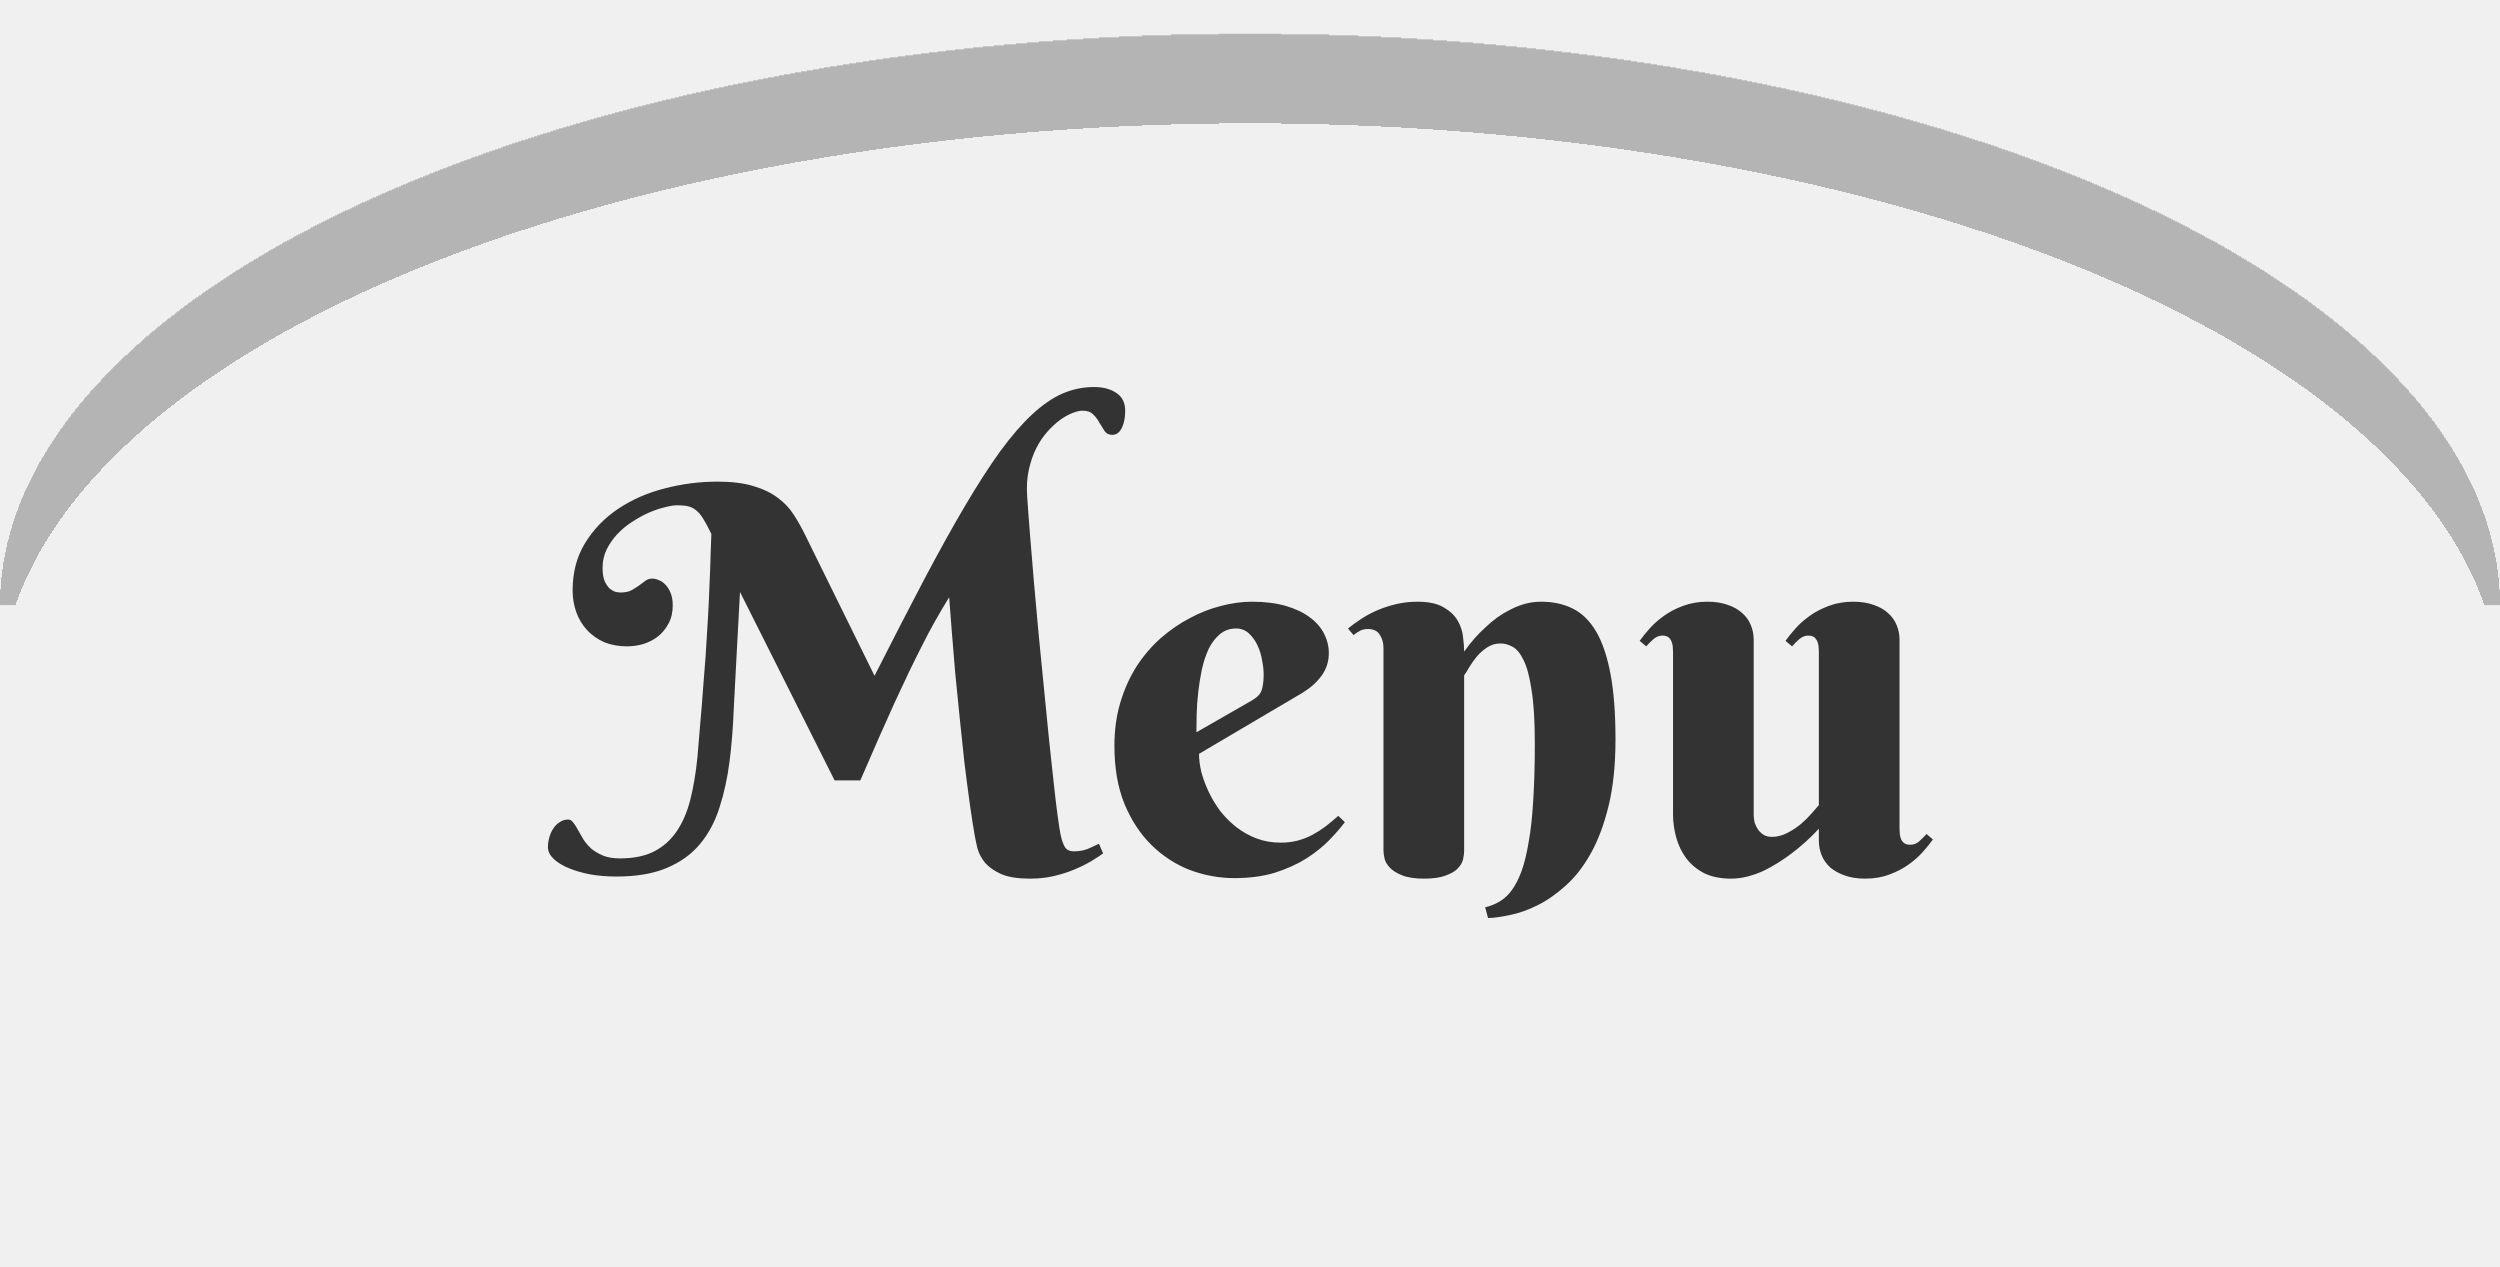
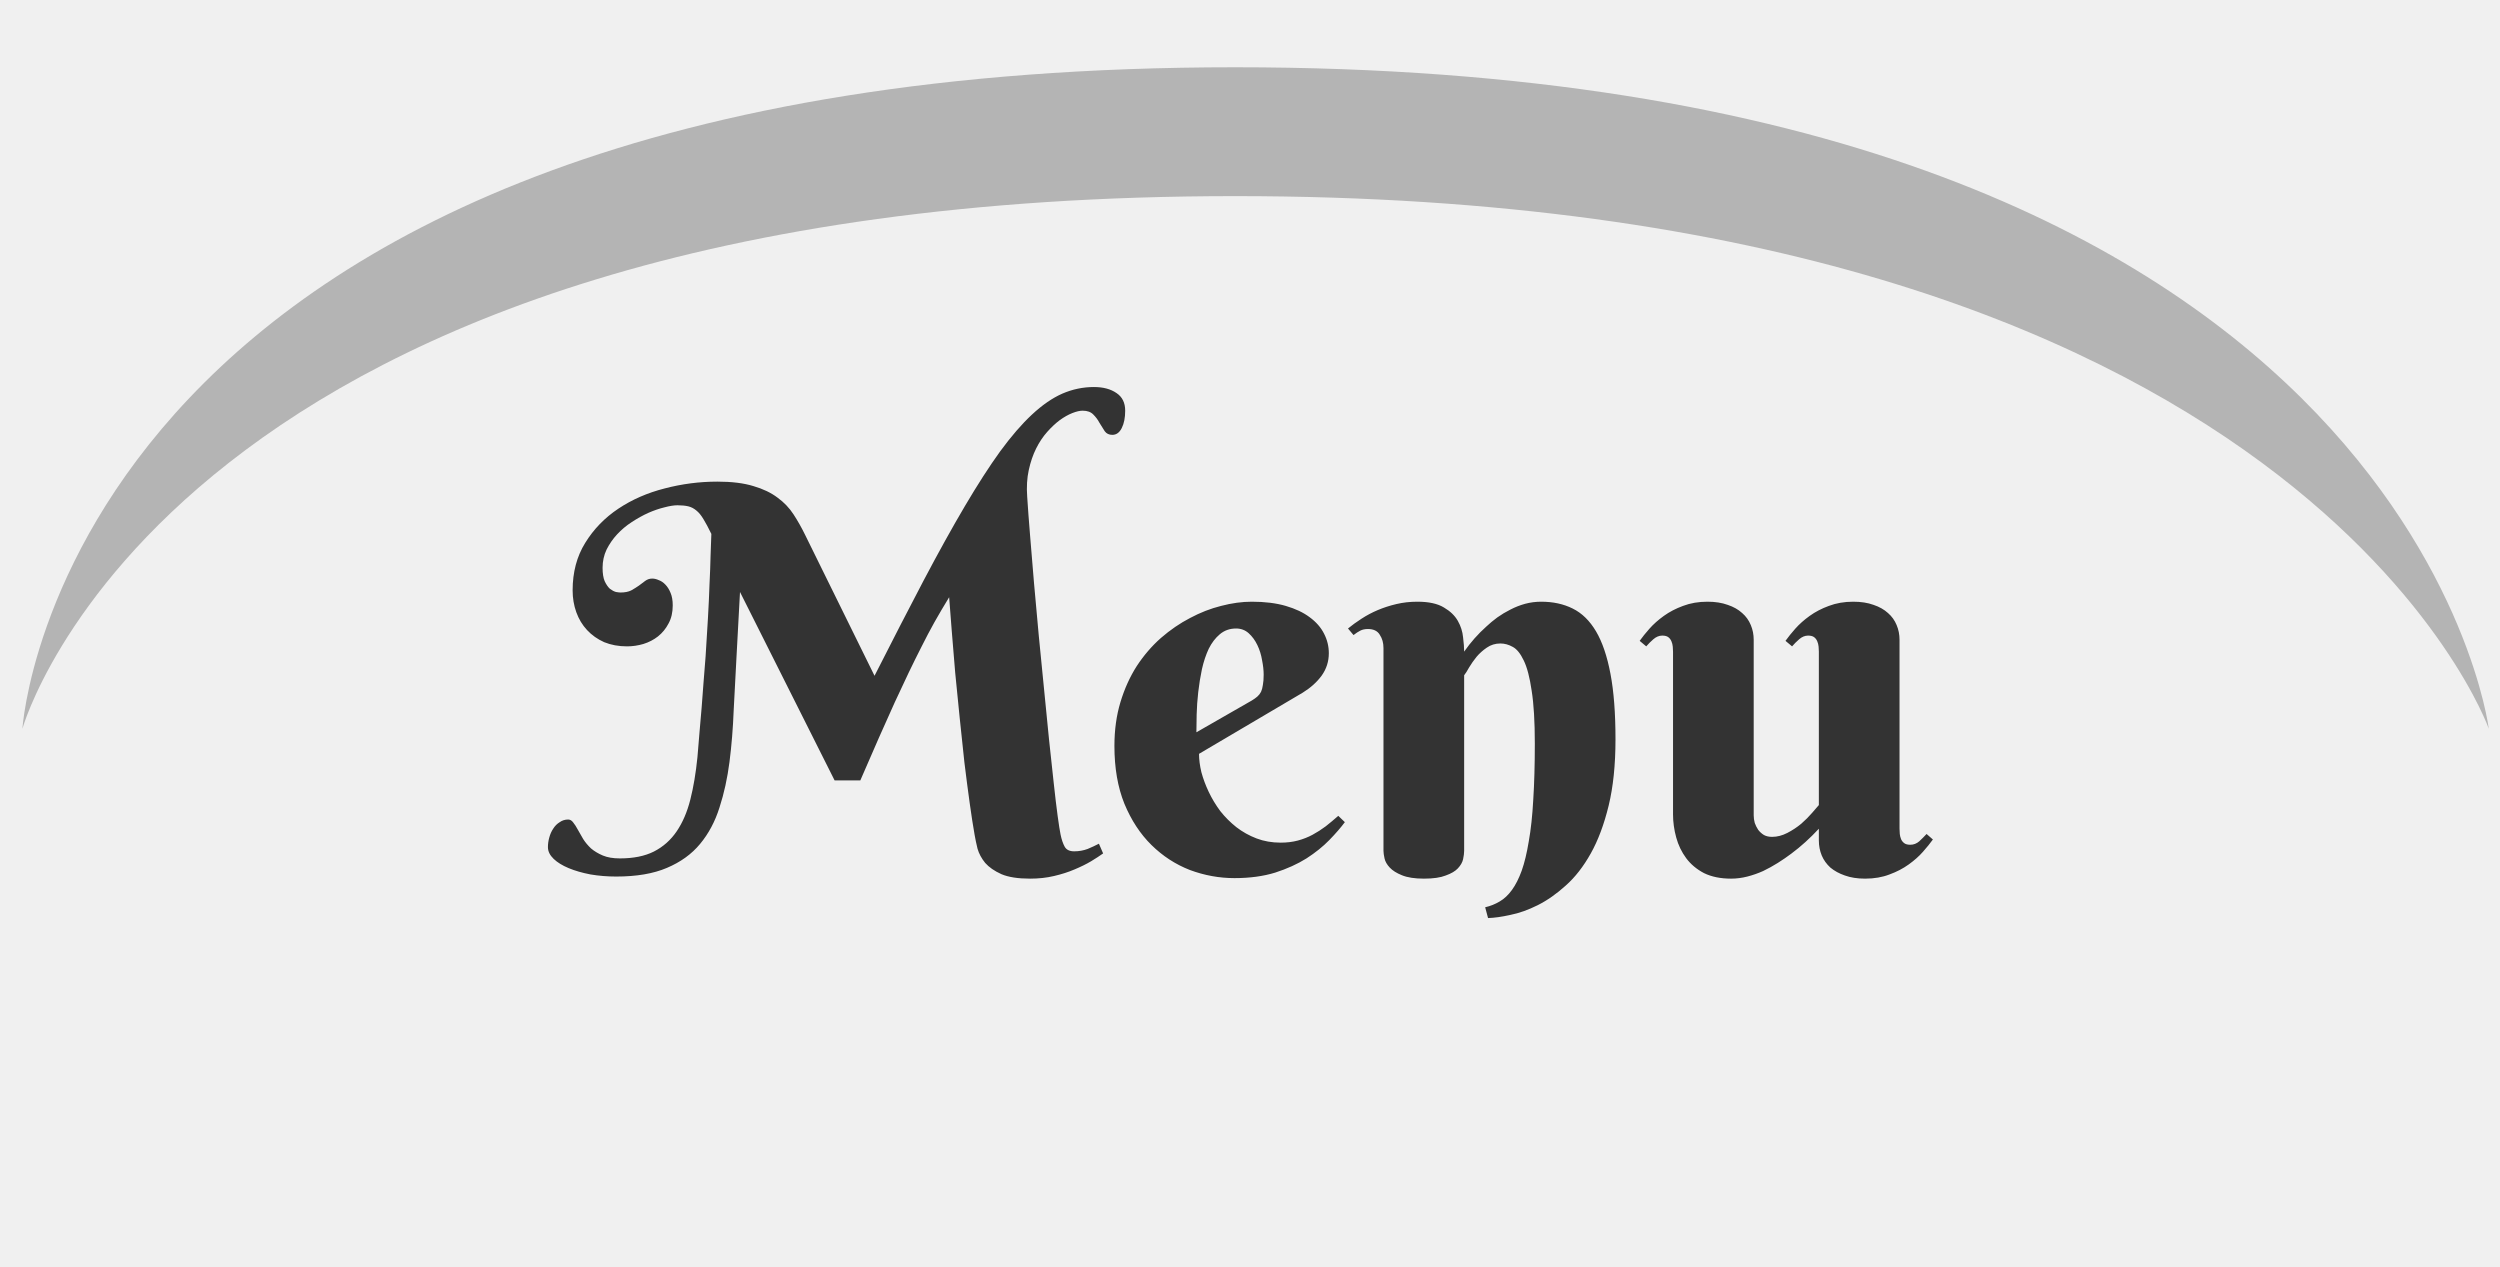
<svg xmlns="http://www.w3.org/2000/svg" width="223" height="113" viewBox="0 0 223 113" fill="none">
-   <g filter="url(#filter0_d_141_303)">
-     <path d="M223 62C223 48.474 211.253 35.502 190.342 25.938C169.432 16.373 141.072 11 111.5 11C81.928 11 53.568 16.373 32.658 25.938C11.747 35.502 4.46519e-06 48.474 0 62L111.5 62H223Z" fill="white" fill-opacity="0.01" shape-rendering="crispEdges" />
-   </g>
  <path d="M74.445 69.609L66.008 52.805L65.703 58.453C65.609 60.094 65.523 61.727 65.445 63.352C65.383 64.961 65.258 66.5 65.07 67.969C64.883 69.422 64.586 70.773 64.18 72.023C63.789 73.273 63.211 74.359 62.445 75.281C61.695 76.188 60.711 76.898 59.492 77.414C58.289 77.93 56.781 78.188 54.969 78.188C54.172 78.188 53.406 78.125 52.672 78C51.938 77.859 51.289 77.672 50.727 77.438C50.164 77.203 49.719 76.93 49.391 76.617C49.047 76.289 48.875 75.938 48.875 75.562C48.875 75.281 48.914 75 48.992 74.719C49.07 74.422 49.188 74.156 49.344 73.922C49.5 73.672 49.695 73.477 49.93 73.336C50.148 73.18 50.398 73.102 50.68 73.102C50.852 73.102 51 73.188 51.125 73.359C51.266 73.531 51.406 73.75 51.547 74.016C51.688 74.266 51.844 74.539 52.016 74.836C52.203 75.133 52.438 75.414 52.719 75.68C53.016 75.93 53.367 76.141 53.773 76.312C54.18 76.484 54.688 76.57 55.297 76.57C56.5 76.57 57.508 76.367 58.32 75.961C59.148 75.539 59.828 74.938 60.359 74.156C60.891 73.375 61.297 72.43 61.578 71.32C61.859 70.211 62.07 68.953 62.211 67.547C62.273 66.766 62.336 66.016 62.398 65.297C62.461 64.562 62.523 63.836 62.586 63.117C62.648 62.398 62.703 61.672 62.75 60.938C62.812 60.188 62.875 59.398 62.938 58.57C63.016 57.367 63.086 56.227 63.148 55.148C63.211 54.055 63.258 53.039 63.289 52.102C63.336 51.164 63.367 50.32 63.383 49.57C63.414 48.82 63.438 48.172 63.453 47.625C63.188 47.078 62.953 46.641 62.75 46.312C62.547 45.969 62.336 45.711 62.117 45.539C61.898 45.352 61.656 45.227 61.391 45.164C61.125 45.102 60.805 45.07 60.43 45.07C60.117 45.07 59.727 45.133 59.258 45.258C58.805 45.367 58.328 45.531 57.828 45.75C57.344 45.969 56.852 46.242 56.352 46.57C55.867 46.883 55.43 47.25 55.039 47.672C54.664 48.078 54.352 48.531 54.102 49.031C53.867 49.531 53.75 50.07 53.75 50.648C53.75 51.148 53.812 51.547 53.938 51.844C54.078 52.141 54.234 52.367 54.406 52.523C54.594 52.664 54.773 52.758 54.945 52.805C55.133 52.836 55.266 52.852 55.344 52.852C55.734 52.852 56.055 52.789 56.305 52.664C56.555 52.523 56.781 52.383 56.984 52.242C57.188 52.086 57.375 51.945 57.547 51.82C57.734 51.68 57.945 51.609 58.18 51.609C58.367 51.609 58.562 51.656 58.766 51.75C58.984 51.828 59.18 51.961 59.352 52.148C59.539 52.336 59.695 52.586 59.82 52.898C59.945 53.195 60.008 53.562 60.008 54C60.008 54.625 59.883 55.164 59.633 55.617C59.398 56.07 59.086 56.453 58.695 56.766C58.32 57.062 57.883 57.289 57.383 57.445C56.898 57.586 56.414 57.656 55.93 57.656C55.18 57.656 54.5 57.531 53.891 57.281C53.297 57.016 52.789 56.656 52.367 56.203C51.945 55.75 51.625 55.219 51.406 54.609C51.188 54 51.078 53.352 51.078 52.664C51.078 51.039 51.453 49.625 52.203 48.422C52.953 47.203 53.938 46.188 55.156 45.375C56.375 44.562 57.75 43.961 59.281 43.57C60.828 43.164 62.398 42.961 63.992 42.961C65.273 42.961 66.344 43.094 67.203 43.359C68.062 43.609 68.781 43.953 69.359 44.391C69.938 44.812 70.414 45.312 70.789 45.891C71.164 46.469 71.508 47.078 71.82 47.719L78.008 60.281C79.617 57.109 81.078 54.273 82.391 51.773C83.719 49.258 84.945 47.047 86.07 45.141C87.195 43.234 88.242 41.609 89.211 40.266C90.195 38.922 91.141 37.828 92.047 36.984C92.969 36.125 93.875 35.5 94.766 35.109C95.672 34.719 96.609 34.523 97.578 34.523C98.406 34.523 99.078 34.703 99.594 35.062C100.109 35.406 100.367 35.93 100.367 36.633C100.367 37.258 100.266 37.773 100.062 38.18C99.859 38.586 99.578 38.789 99.219 38.789C98.922 38.789 98.695 38.68 98.539 38.461C98.383 38.227 98.227 37.977 98.07 37.711C97.93 37.445 97.75 37.203 97.531 36.984C97.312 36.75 96.992 36.633 96.57 36.633C96.32 36.633 96.016 36.703 95.656 36.844C95.297 36.984 94.922 37.195 94.531 37.477C94.156 37.758 93.781 38.109 93.406 38.531C93.031 38.953 92.703 39.445 92.422 40.008C92.141 40.57 91.922 41.211 91.766 41.93C91.609 42.648 91.562 43.438 91.625 44.297C91.688 45.281 91.773 46.438 91.883 47.766C91.992 49.078 92.109 50.492 92.234 52.008C92.375 53.508 92.516 55.062 92.656 56.672C92.812 58.281 92.969 59.867 93.125 61.43C93.281 62.992 93.43 64.492 93.57 65.93C93.727 67.367 93.867 68.672 93.992 69.844C94.117 71 94.234 71.984 94.344 72.797C94.453 73.594 94.539 74.141 94.602 74.438C94.695 74.891 94.82 75.258 94.977 75.539C95.133 75.805 95.414 75.938 95.82 75.938C96.242 75.938 96.641 75.867 97.016 75.727C97.391 75.57 97.727 75.414 98.023 75.258L98.398 76.125C98.117 76.328 97.758 76.562 97.32 76.828C96.898 77.078 96.406 77.32 95.844 77.555C95.297 77.789 94.688 77.984 94.016 78.141C93.359 78.297 92.648 78.375 91.883 78.375C90.805 78.375 89.953 78.242 89.328 77.977C88.703 77.695 88.219 77.359 87.875 76.969C87.547 76.562 87.32 76.141 87.195 75.703C87.086 75.25 87 74.844 86.938 74.484C86.797 73.688 86.648 72.727 86.492 71.602C86.336 70.477 86.18 69.273 86.023 67.992C85.883 66.695 85.742 65.367 85.602 64.008C85.461 62.633 85.328 61.297 85.203 60C85.094 58.688 84.992 57.453 84.898 56.297C84.805 55.141 84.727 54.133 84.664 53.273C84.195 54.039 83.758 54.781 83.352 55.5C82.961 56.203 82.578 56.93 82.203 57.68C81.828 58.414 81.445 59.188 81.055 60C80.664 60.812 80.25 61.695 79.812 62.648C79.391 63.602 78.922 64.648 78.406 65.789C77.906 66.93 77.352 68.203 76.742 69.609H74.445ZM106.953 67.242C106.953 67.742 107.023 68.289 107.164 68.883C107.32 69.461 107.539 70.047 107.82 70.641C108.102 71.234 108.445 71.805 108.852 72.352C109.273 72.883 109.75 73.359 110.281 73.781C110.828 74.203 111.43 74.539 112.086 74.789C112.742 75.039 113.461 75.164 114.242 75.164C114.789 75.164 115.297 75.102 115.766 74.977C116.234 74.852 116.672 74.68 117.078 74.461C117.484 74.242 117.875 73.992 118.25 73.711C118.625 73.414 119 73.102 119.375 72.773L119.961 73.336C119.602 73.82 119.141 74.352 118.578 74.93C118.016 75.508 117.336 76.055 116.539 76.57C115.742 77.07 114.812 77.492 113.75 77.836C112.688 78.164 111.477 78.328 110.117 78.328C108.758 78.328 107.43 78.086 106.133 77.602C104.852 77.102 103.711 76.359 102.711 75.375C101.711 74.391 100.906 73.164 100.297 71.695C99.703 70.227 99.406 68.508 99.406 66.539C99.406 65.117 99.586 63.812 99.945 62.625C100.305 61.438 100.789 60.367 101.398 59.414C102.023 58.461 102.742 57.625 103.555 56.906C104.383 56.188 105.25 55.594 106.156 55.125C107.062 54.641 107.984 54.281 108.922 54.047C109.875 53.797 110.789 53.672 111.664 53.672C112.82 53.672 113.828 53.797 114.688 54.047C115.547 54.297 116.258 54.633 116.82 55.055C117.398 55.477 117.828 55.969 118.109 56.531C118.391 57.078 118.531 57.656 118.531 58.266C118.531 59 118.32 59.664 117.898 60.258C117.477 60.836 116.914 61.344 116.211 61.781L106.953 67.242ZM111.664 62.484C111.867 62.359 112.031 62.242 112.156 62.133C112.297 62.008 112.406 61.867 112.484 61.711C112.562 61.539 112.617 61.336 112.648 61.102C112.695 60.852 112.719 60.547 112.719 60.188C112.719 59.797 112.672 59.367 112.578 58.898C112.5 58.414 112.359 57.961 112.156 57.539C111.953 57.117 111.695 56.766 111.383 56.484C111.07 56.203 110.695 56.062 110.258 56.062C109.695 56.062 109.211 56.234 108.805 56.578C108.414 56.906 108.086 57.336 107.82 57.867C107.57 58.398 107.367 59.008 107.211 59.695C107.07 60.367 106.961 61.047 106.883 61.734C106.805 62.422 106.758 63.086 106.742 63.727C106.727 64.352 106.719 64.883 106.719 65.32L111.664 62.484ZM136.906 66.328C136.906 64.359 136.812 62.789 136.625 61.617C136.453 60.43 136.219 59.531 135.922 58.922C135.625 58.297 135.297 57.891 134.938 57.703C134.578 57.5 134.211 57.398 133.836 57.398C133.383 57.398 132.977 57.523 132.617 57.773C132.273 58.008 131.969 58.281 131.703 58.594C131.453 58.906 131.234 59.219 131.047 59.531C130.875 59.844 130.727 60.078 130.602 60.234V75.891C130.602 76.094 130.57 76.344 130.508 76.641C130.445 76.922 130.289 77.195 130.039 77.461C129.805 77.711 129.445 77.922 128.961 78.094C128.492 78.281 127.844 78.375 127.016 78.375C126.188 78.375 125.531 78.273 125.047 78.07C124.578 77.883 124.219 77.656 123.969 77.391C123.719 77.125 123.562 76.852 123.5 76.57C123.438 76.289 123.406 76.062 123.406 75.891V57.797C123.406 57.344 123.297 56.953 123.078 56.625C122.875 56.281 122.523 56.109 122.023 56.109C121.758 56.109 121.531 56.156 121.344 56.25C121.156 56.344 120.953 56.477 120.734 56.648L120.242 56.062C120.602 55.766 121 55.477 121.438 55.195C121.891 54.898 122.375 54.641 122.891 54.422C123.406 54.203 123.961 54.023 124.555 53.883C125.148 53.742 125.773 53.672 126.43 53.672C127.445 53.672 128.234 53.844 128.797 54.188C129.359 54.516 129.773 54.914 130.039 55.383C130.305 55.852 130.461 56.344 130.508 56.859C130.57 57.359 130.602 57.781 130.602 58.125C131.18 57.297 131.836 56.555 132.57 55.898C132.867 55.617 133.195 55.344 133.555 55.078C133.93 54.812 134.32 54.578 134.727 54.375C135.148 54.156 135.586 53.984 136.039 53.859C136.508 53.734 136.984 53.672 137.469 53.672C138.531 53.672 139.469 53.875 140.281 54.281C141.109 54.688 141.805 55.367 142.367 56.32C142.93 57.273 143.359 58.539 143.656 60.117C143.953 61.68 144.102 63.625 144.102 65.953C144.102 68.219 143.898 70.188 143.492 71.859C143.086 73.531 142.555 74.953 141.898 76.125C141.242 77.297 140.5 78.25 139.672 78.984C138.844 79.734 138.008 80.32 137.164 80.742C136.32 81.164 135.508 81.453 134.727 81.609C133.961 81.781 133.297 81.875 132.734 81.891L132.477 80.93C132.945 80.82 133.375 80.648 133.766 80.414C134.172 80.18 134.539 79.836 134.867 79.383C135.195 78.93 135.484 78.359 135.734 77.672C135.984 76.969 136.195 76.094 136.367 75.047C136.555 74 136.688 72.766 136.766 71.344C136.859 69.906 136.906 68.234 136.906 66.328ZM169.438 73.922C169.438 74.062 169.445 74.219 169.461 74.391C169.477 74.547 169.516 74.703 169.578 74.859C169.641 75 169.734 75.117 169.859 75.211C169.984 75.305 170.164 75.352 170.398 75.352C170.695 75.352 170.961 75.25 171.195 75.047C171.43 74.828 171.648 74.609 171.852 74.391L172.414 74.883C172.18 75.211 171.883 75.578 171.523 75.984C171.18 76.375 170.758 76.75 170.258 77.109C169.758 77.469 169.188 77.766 168.547 78C167.906 78.25 167.18 78.375 166.367 78.375C165.68 78.375 165.078 78.281 164.562 78.094C164.062 77.922 163.633 77.688 163.273 77.391C162.93 77.078 162.672 76.719 162.5 76.312C162.328 75.891 162.242 75.445 162.242 74.977V73.922C161.461 74.766 160.641 75.508 159.781 76.148C159.406 76.43 159.008 76.703 158.586 76.969C158.164 77.234 157.727 77.477 157.273 77.695C156.82 77.898 156.352 78.062 155.867 78.188C155.383 78.312 154.898 78.375 154.414 78.375C153.477 78.375 152.672 78.211 152 77.883C151.344 77.539 150.812 77.094 150.406 76.547C150 76 149.703 75.383 149.516 74.695C149.328 74.008 149.234 73.32 149.234 72.633V58.125C149.234 57.984 149.227 57.836 149.211 57.68C149.195 57.508 149.156 57.352 149.094 57.211C149.031 57.055 148.938 56.93 148.812 56.836C148.688 56.742 148.508 56.695 148.273 56.695C147.992 56.695 147.727 56.805 147.477 57.023C147.242 57.227 147.031 57.438 146.844 57.656L146.258 57.164C146.492 56.836 146.781 56.477 147.125 56.086C147.484 55.68 147.914 55.297 148.414 54.938C148.914 54.578 149.484 54.281 150.125 54.047C150.781 53.797 151.508 53.672 152.305 53.672C152.992 53.672 153.594 53.766 154.109 53.953C154.625 54.125 155.055 54.367 155.398 54.68C155.742 54.977 156 55.336 156.172 55.758C156.344 56.164 156.43 56.602 156.43 57.07V72.727C156.43 72.945 156.461 73.172 156.523 73.406C156.602 73.625 156.703 73.828 156.828 74.016C156.969 74.203 157.141 74.359 157.344 74.484C157.547 74.594 157.789 74.648 158.07 74.648C158.523 74.648 158.977 74.531 159.43 74.297C159.883 74.062 160.297 73.789 160.672 73.477C161.047 73.148 161.367 72.828 161.633 72.516C161.914 72.203 162.117 71.969 162.242 71.812V58.125C162.242 57.984 162.234 57.836 162.219 57.68C162.203 57.508 162.164 57.352 162.102 57.211C162.039 57.055 161.945 56.93 161.82 56.836C161.695 56.742 161.516 56.695 161.281 56.695C161 56.695 160.734 56.805 160.484 57.023C160.25 57.227 160.039 57.438 159.852 57.656L159.266 57.164C159.5 56.836 159.789 56.477 160.133 56.086C160.492 55.68 160.922 55.297 161.422 54.938C161.922 54.578 162.492 54.281 163.133 54.047C163.789 53.797 164.516 53.672 165.312 53.672C166 53.672 166.602 53.766 167.117 53.953C167.633 54.125 168.062 54.367 168.406 54.68C168.75 54.977 169.008 55.336 169.18 55.758C169.352 56.164 169.438 56.602 169.438 57.07V73.922Z" fill="#333333" />
-   <defs>
-     <filter id="filter0_d_141_303" x="0" y="3" width="223" height="59" filterUnits="userSpaceOnUse" color-interpolation-filters="sRGB">
-       <feFlood flood-opacity="0" result="BackgroundImageFix" />
-       <feColorMatrix in="SourceAlpha" type="matrix" values="0 0 0 0 0 0 0 0 0 0 0 0 0 0 0 0 0 0 127 0" result="hardAlpha" />
-       <feOffset dy="-8" />
-       <feComposite in2="hardAlpha" operator="out" />
-       <feColorMatrix type="matrix" values="0 0 0 0 0 0 0 0 0 0 0 0 0 0 0 0 0 0 0.25 0" />
-       <feBlend mode="normal" in2="BackgroundImageFix" result="effect1_dropShadow_141_303" />
-       <feBlend mode="normal" in="SourceGraphic" in2="effect1_dropShadow_141_303" result="shape" />
-     </filter>
-   </defs>
+   <path d="M110.173 6C5.654 6 2 65 2 65C2 65 15.156 17.494 110.173 17.494C205.19 17.494 222 65 222 65C222 65 214.691 6 110.173 6Z" fill="black" fill-opacity="0.25" />
</svg>
